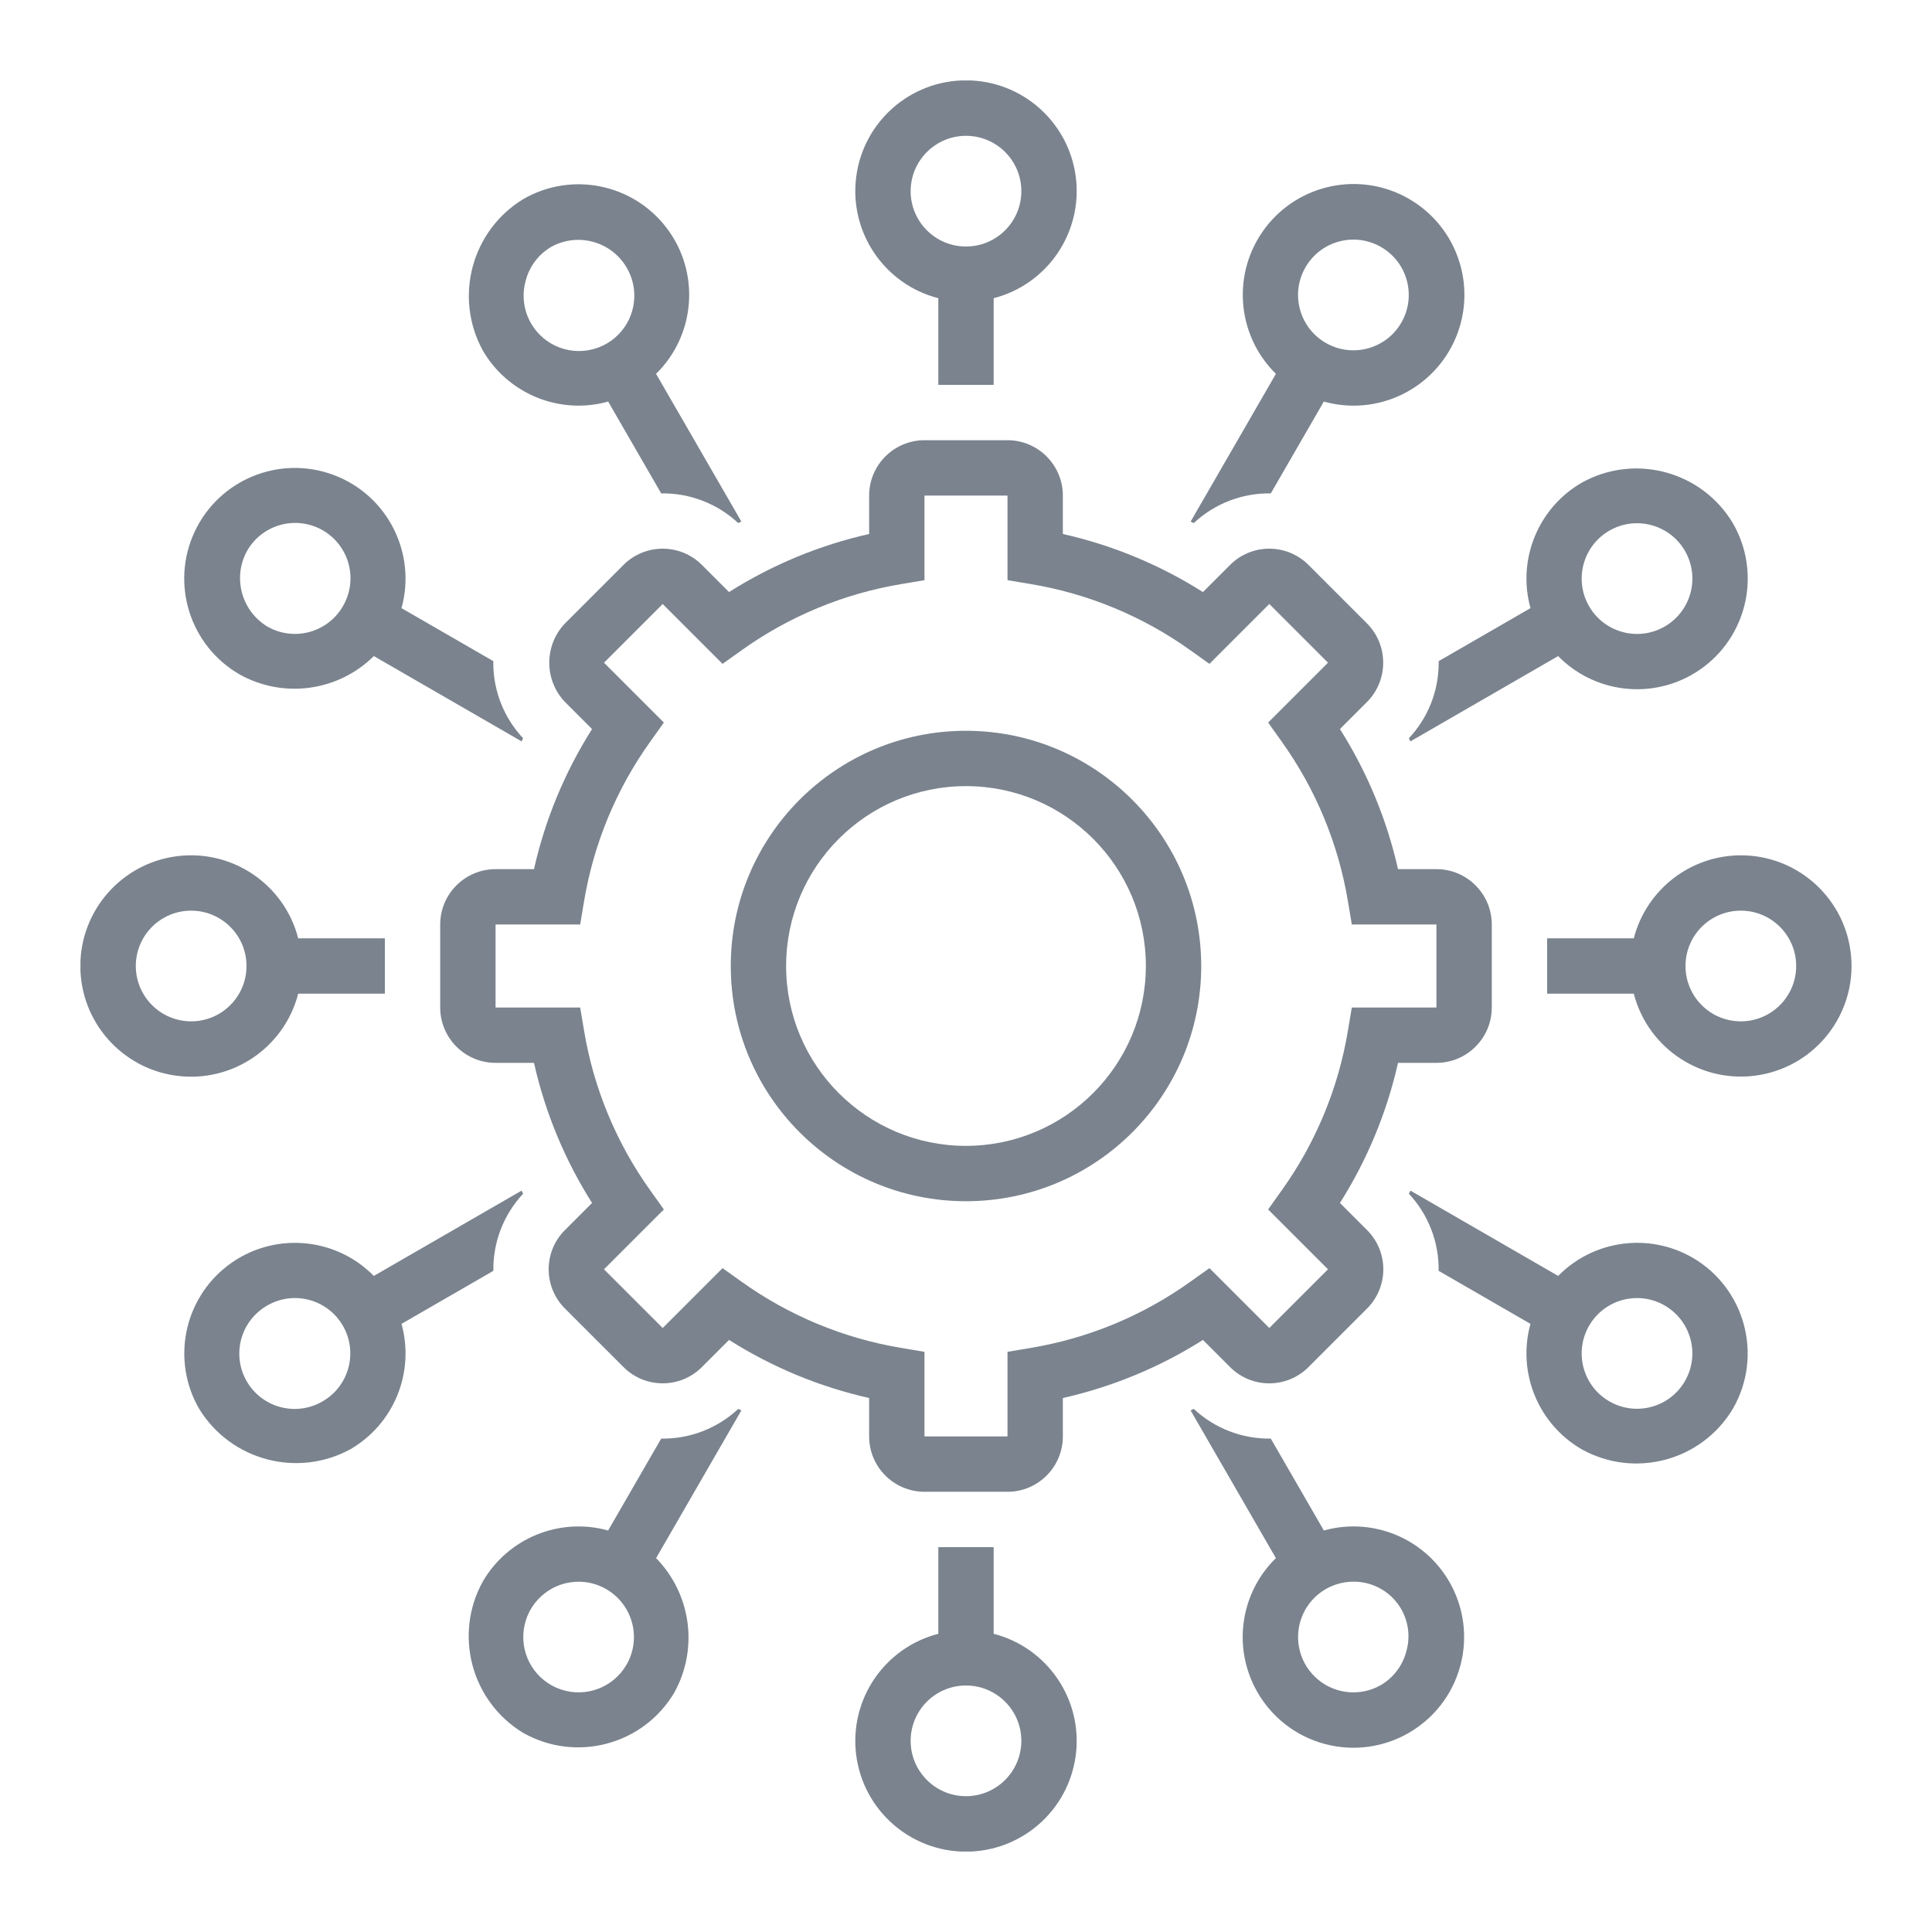
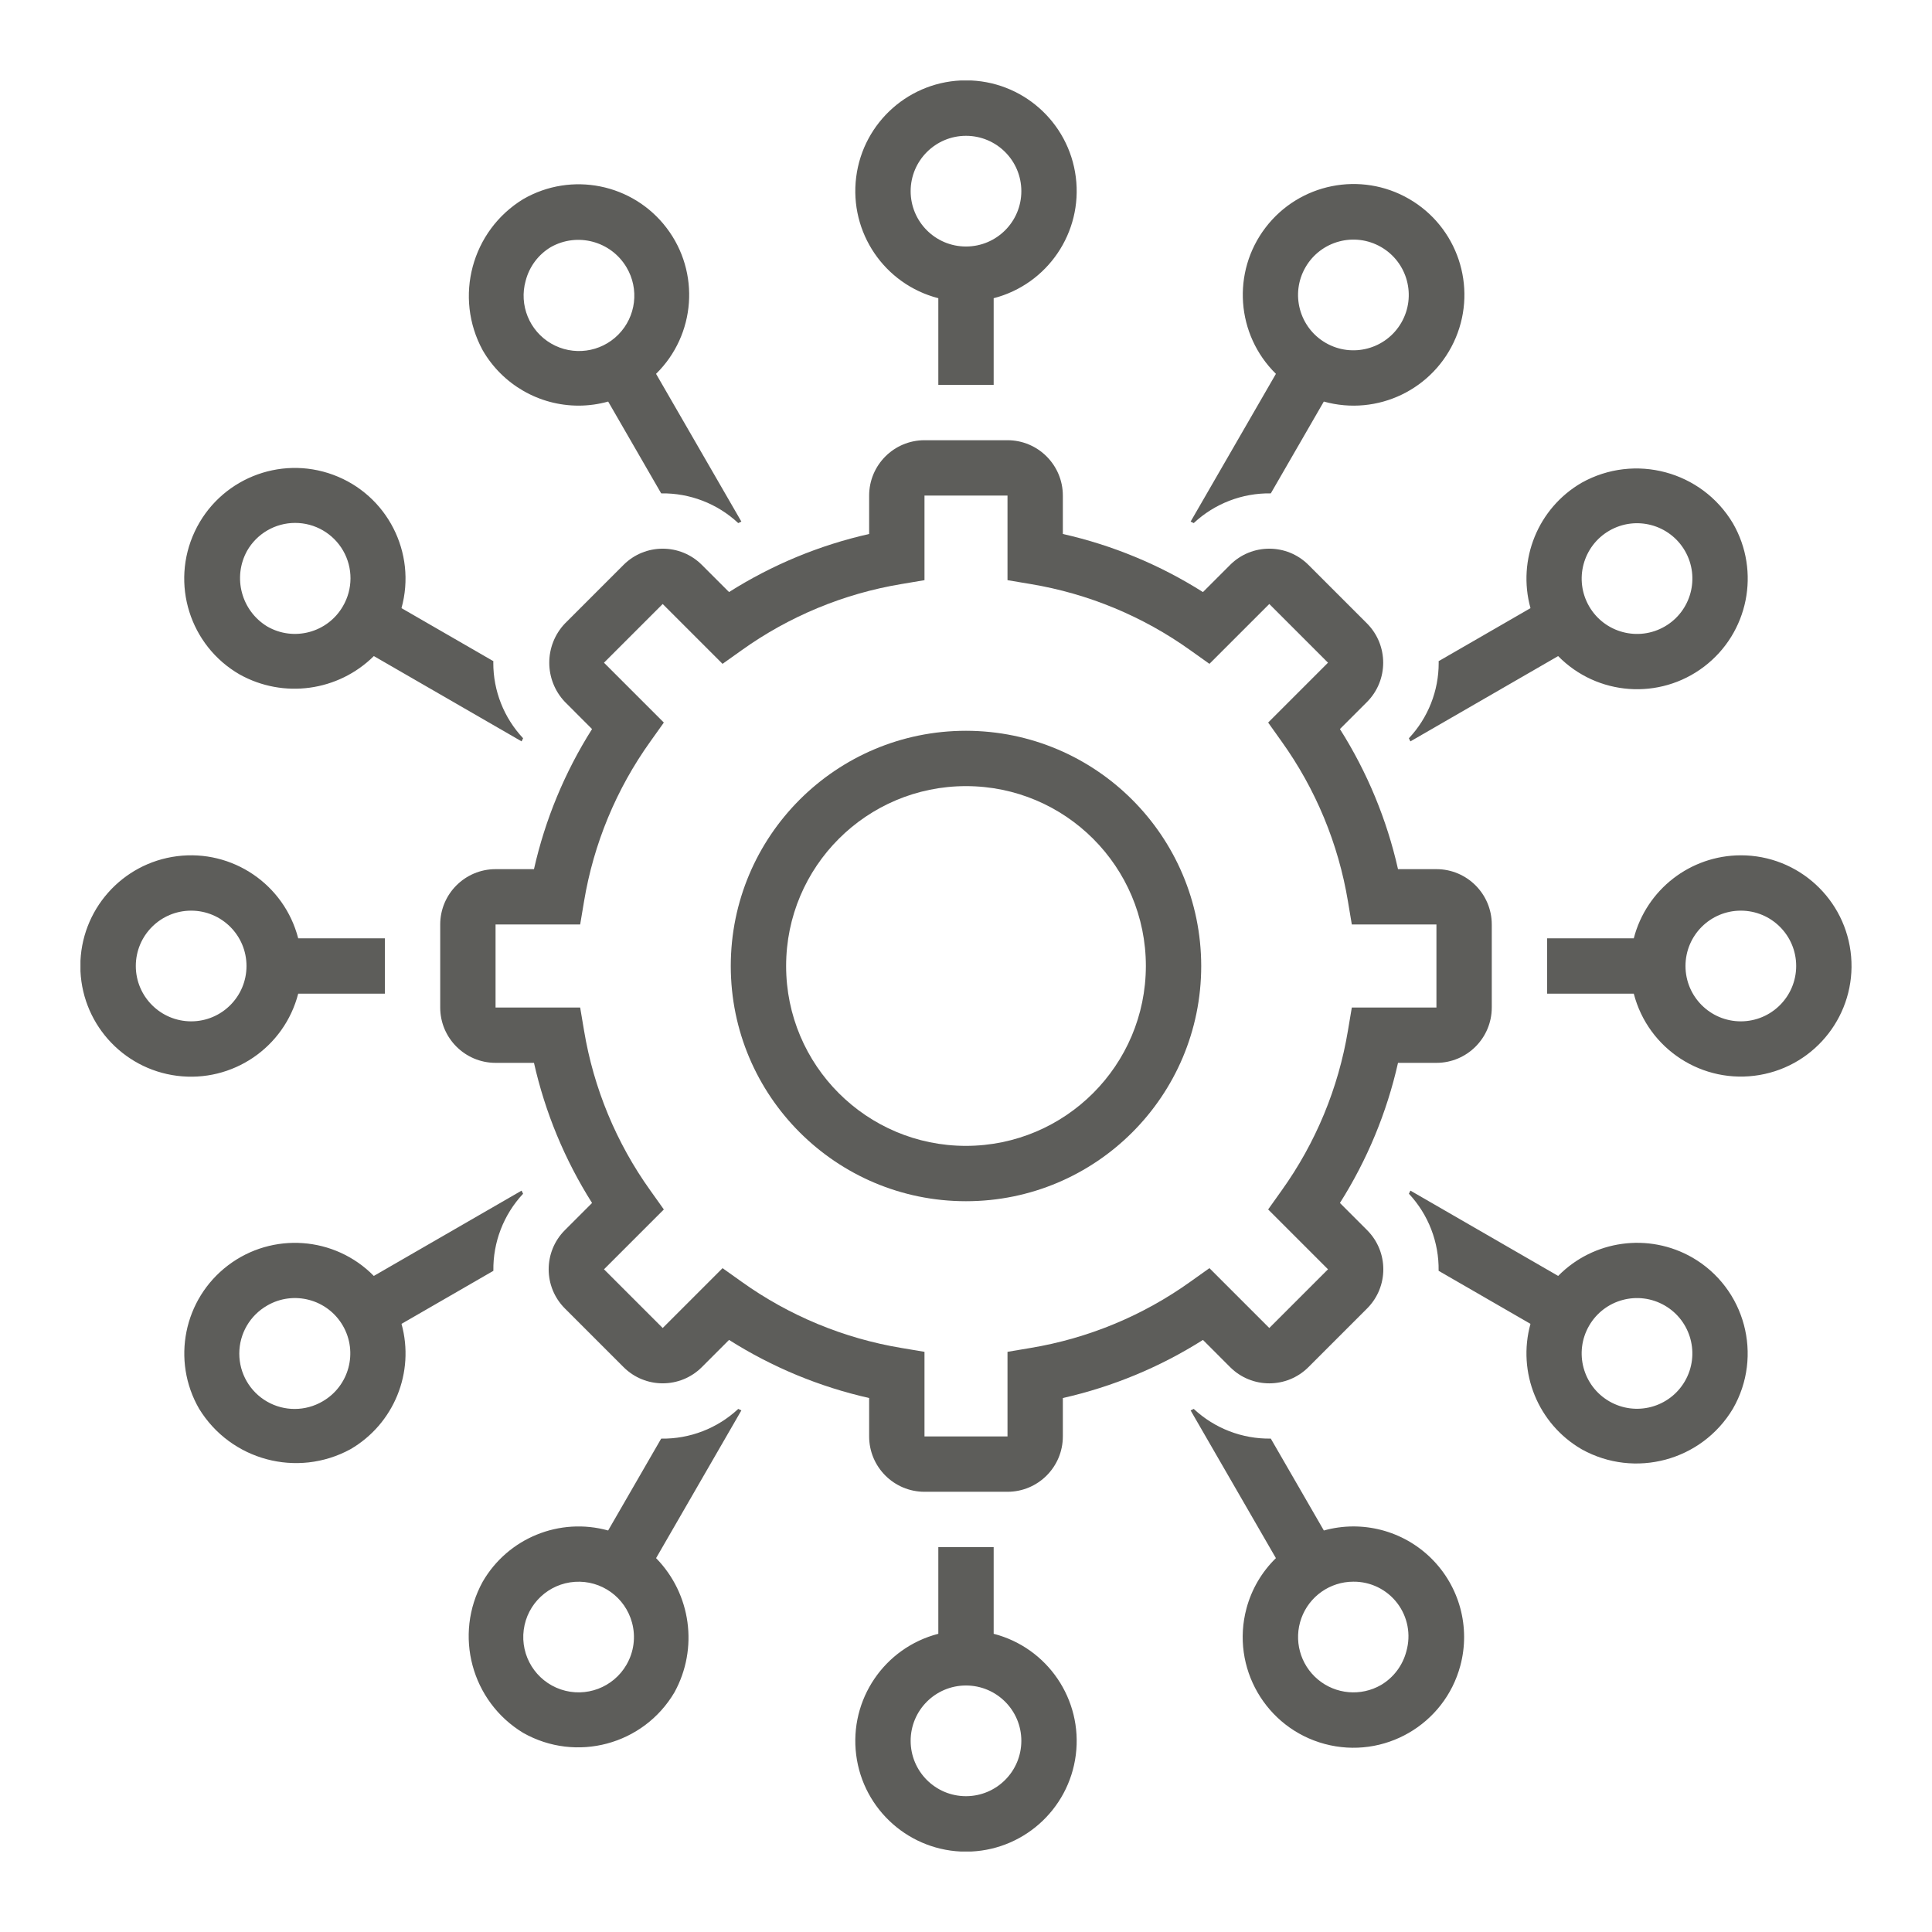
- <svg xmlns="http://www.w3.org/2000/svg" id="SvgjsSvg1001" width="288" height="288" version="1.1">
-   <defs id="SvgjsDefs1002" />
-   <g id="SvgjsG1008" transform="matrix(0.9167,0,0,0.9167,11.99434,11.9952)">
+ <svg xmlns="http://www.w3.org/2000/svg" id="SvgjsSvg1019" width="288" height="288" version="1.1">
+   <defs id="SvgjsDefs1020" />
+   <g id="SvgjsG1021" transform="matrix(0.9167,0,0,0.9167,11.99434,11.9952)">
    <svg data-name="Layer 1" viewBox="0 0 128 128" width="288" height="288">
-       <path d="M62 15.737V22h4V15.737a8 8 0 1 0-4 0zM64 4a4 4 0 1 1-4 4A4.005 4.005 0 0 1 64 4zM36.014 23.501a7.953 7.953 0 0 0 2.125-.295l3.831 6.636a7.976 7.976 0 0 1 5.571 2.148c.074-.038.15-.072.225-.11L41.6 21.203A7.995 7.995 0 0 0 32 8.575a8.203 8.203 0 0 0-2.928 10.928A8.006 8.006 0 0 0 36.014 23.501zm-3.838-9.024A3.993 3.993 0 0 1 34 12.039a4.048 4.048 0 0 1 5.464 1.464 4.001 4.001 0 1 1-7.289.975zM11.502 42.928a8.148 8.148 0 0 0 9.702-1.327L31.881 47.765c.038-.074.072-.151.11-.225a7.942 7.942 0 0 1-2.154-5.461c0-.037.005-.073.005-.11l-6.64-3.833a7.996 7.996 0 1 0-11.7 4.792zM12.039 34a4 4 0 1 1 6.928 4 4.004 4.004 0 0 1-5.464 1.464A4.088 4.088 0 0 1 12.039 34zM15.737 66H22V62H15.737a8 8 0 1 0 0 4zM4 64a4 4 0 1 1 4 4A4.005 4.005 0 0 1 4 64zM66 112.263V106H62v6.263a8 8 0 1 0 4 0zM64 124a4 4 0 1 1 4-4A4.004 4.004 0 0 1 64 124zM89.863 104.797l-3.834-6.641a7.98 7.98 0 0 1-5.57-2.147c-.074.038-.15.072-.225.11L86.398 106.795a7.942 7.942 0 0 0-2.126 3.632 8 8 0 0 0 15.455 4.142 7.992 7.992 0 0 0-9.864-9.771zm5.965 8.726a3.999 3.999 0 0 1-1.828 2.438 4 4 0 1 1-2.006-7.464 3.947 3.947 0 0 1 3.834 5.026zM116.497 85.071a8.012 8.012 0 0 0-9.699 1.328l-10.678-6.165c-.038.075-.072.151-.11.225a7.977 7.977 0 0 1 2.148 5.571l6.639 3.833a8.008 8.008 0 0 0 3.7 9.065A8.129 8.129 0 0 0 119.425 96 8.009 8.009 0 0 0 116.497 85.071zM115.961 94a4 4 0 1 1-1.464-5.464A4.002 4.002 0 0 1 115.961 94zM120 56a8.007 8.007 0 0 0-7.737 6H106v4h6.263A7.996 7.996 0 1 0 120 56zm0 12a4 4 0 1 1 4-4A4.004 4.004 0 0 1 120 68zM29.842 86.031A7.975 7.975 0 0 1 31.99 80.46c-.038-.074-.072-.151-.11-.225l-10.678 6.165A7.995 7.995 0 0 0 8.575 96a8.216 8.216 0 0 0 10.928 2.929 8.008 8.008 0 0 0 3.7-9.065zm-12.34 9.433a4 4 0 1 1-4-6.928v-.001a4 4 0 0 1 4 6.929zM47.541 96.01a7.981 7.981 0 0 1-5.571 2.148l-3.833 6.639a8.005 8.005 0 0 0-9.065 3.7A8.17 8.17 0 0 0 32 119.426a8.076 8.076 0 0 0 10.928-2.929 8.212 8.212 0 0 0-1.326-9.702l6.163-10.675C47.691 96.082 47.615 96.048 47.541 96.01zm-8.076 18.487a3.999 3.999 0 1 1 .399-3.035A3.974 3.974 0 0 1 39.464 114.497zM98.158 41.97c0.0.037.005.073.005.11a7.942 7.942 0 0 1-2.154 5.461c.038.074.072.15.11.225l10.677-6.164a7.996 7.996 0 0 0 12.63-9.601 8.12 8.12 0 0 0-10.928-2.929 8.007 8.007 0 0 0-3.7 9.065zm12.34-9.434a4 4 0 0 1 4 6.929 4 4 0 1 1-4-6.929zM80.459 31.99a7.975 7.975 0 0 1 5.571-2.148l3.831-6.636a8.008 8.008 0 1 0-3.462-2.003L80.235 31.881C80.309 31.918 80.385 31.952 80.459 31.99zm8.076-18.488a4 4 0 0 1 6.929 4 4 4 0 1 1-6.929-4z" fill="#7a838e" class="color000 svgShape" />
-       <path d="M98,71a4.004,4.004,0,0,0,4-4V61a4.005,4.005,0,0,0-4-4H95.223A32.134,32.134,0,0,0,91.025,46.875l1.966-1.966a4.026,4.026,0,0,0,0-5.657l-4.243-4.243a4.005,4.005,0,0,0-5.657,0l-1.966,1.966A32.135,32.135,0,0,0,71,32.777V30a4.005,4.005,0,0,0-4-4H61a4.005,4.005,0,0,0-4,4v2.777a32.135,32.135,0,0,0-10.125,4.197L44.908,35.009a4.004,4.004,0,0,0-5.657,0l-4.242,4.242a4.115,4.115,0,0,0-.001,5.657l1.966,1.967A32.135,32.135,0,0,0,32.777,57H30a4.005,4.005,0,0,0-4,4v6a4.004,4.004,0,0,0,4,4h2.777a32.147,32.147,0,0,0,4.197,10.126L35.009,83.092a4.004,4.004,0,0,0,0,5.657l4.243,4.242a4.003,4.003,0,0,0,5.657,0l1.966-1.967A32.101,32.101,0,0,0,57,95.223V98a4.004,4.004,0,0,0,4,4h6a4.004,4.004,0,0,0,4-4V95.223a32.147,32.147,0,0,0,10.125-4.198l1.966,1.967a4.002,4.002,0,0,0,5.657,0L92.991,88.749a4.004,4.004,0,0,0,0-5.657L91.025,81.126A32.147,32.147,0,0,0,95.223,71Zm-6.396-2.331A27.628,27.628,0,0,1,86.818,80.217l-.981,1.378,4.326,4.326-4.243,4.242-4.326-4.326-1.378.981a27.644,27.644,0,0,1-11.547,4.786L67,91.885V98H61V91.885l-1.669-.28a27.631,27.631,0,0,1-11.547-4.786l-1.378-.981-4.326,4.326-4.243-4.243,4.326-4.325-.981-1.378a27.628,27.628,0,0,1-4.786-11.548L36.115,67H30V61h6.115l.28-1.669a27.626,27.626,0,0,1,4.786-11.547l.981-1.378-4.326-4.326,4.243-4.243,4.326,4.326,1.378-.981a27.626,27.626,0,0,1,11.547-4.786L61,36.115V30h6v6.115l1.669.28a27.626,27.626,0,0,1,11.547,4.786l1.378.981,4.326-4.326,4.243,4.243-4.326,4.326.981,1.378a27.626,27.626,0,0,1,4.787,11.547L91.885,61H98v6H91.885Z" fill="#7a838e" class="color000 svgShape" />
-       <path d="M64,47A17,17,0,1,0,81,64,17.019,17.019,0,0,0,64,47Zm0,30A13,13,0,1,1,77,64,13.015,13.015,0,0,1,64,77Z" fill="#7a838e" class="color000 svgShape" />
+       <path d="M62 15.737V22h4V15.737a8 8 0 1 0-4 0zM64 4a4 4 0 1 1-4 4A4.005 4.005 0 0 1 64 4zM36.014 23.501a7.953 7.953 0 0 0 2.125-.295l3.831 6.636a7.976 7.976 0 0 1 5.571 2.148c.074-.038.15-.072.225-.11L41.6 21.203A7.995 7.995 0 0 0 32 8.575a8.203 8.203 0 0 0-2.928 10.928A8.006 8.006 0 0 0 36.014 23.501zm-3.838-9.024A3.993 3.993 0 0 1 34 12.039a4.048 4.048 0 0 1 5.464 1.464 4.001 4.001 0 1 1-7.289.975zM11.502 42.928a8.148 8.148 0 0 0 9.702-1.327L31.881 47.765c.038-.074.072-.151.11-.225a7.942 7.942 0 0 1-2.154-5.461c0-.037.005-.073.005-.11l-6.64-3.833a7.996 7.996 0 1 0-11.7 4.792zM12.039 34a4 4 0 1 1 6.928 4 4.004 4.004 0 0 1-5.464 1.464A4.088 4.088 0 0 1 12.039 34zM15.737 66H22V62H15.737a8 8 0 1 0 0 4zM4 64a4 4 0 1 1 4 4A4.005 4.005 0 0 1 4 64zM66 112.263V106H62v6.263a8 8 0 1 0 4 0zM64 124a4 4 0 1 1 4-4A4.004 4.004 0 0 1 64 124zM89.863 104.797l-3.834-6.641a7.98 7.98 0 0 1-5.57-2.147c-.074.038-.15.072-.225.11L86.398 106.795a7.942 7.942 0 0 0-2.126 3.632 8 8 0 0 0 15.455 4.142 7.992 7.992 0 0 0-9.864-9.771zm5.965 8.726a3.999 3.999 0 0 1-1.828 2.438 4 4 0 1 1-2.006-7.464 3.947 3.947 0 0 1 3.834 5.026zM116.497 85.071a8.012 8.012 0 0 0-9.699 1.328l-10.678-6.165c-.038.075-.072.151-.11.225a7.977 7.977 0 0 1 2.148 5.571l6.639 3.833a8.008 8.008 0 0 0 3.7 9.065A8.129 8.129 0 0 0 119.425 96 8.009 8.009 0 0 0 116.497 85.071zM115.961 94a4 4 0 1 1-1.464-5.464A4.002 4.002 0 0 1 115.961 94zM120 56a8.007 8.007 0 0 0-7.737 6H106v4h6.263A7.996 7.996 0 1 0 120 56zm0 12a4 4 0 1 1 4-4A4.004 4.004 0 0 1 120 68zM29.842 86.031A7.975 7.975 0 0 1 31.99 80.46c-.038-.074-.072-.151-.11-.225l-10.678 6.165A7.995 7.995 0 0 0 8.575 96a8.216 8.216 0 0 0 10.928 2.929 8.008 8.008 0 0 0 3.7-9.065zm-12.34 9.433a4 4 0 1 1-4-6.928v-.001a4 4 0 0 1 4 6.929zM47.541 96.01a7.981 7.981 0 0 1-5.571 2.148l-3.833 6.639a8.005 8.005 0 0 0-9.065 3.7A8.17 8.17 0 0 0 32 119.426a8.076 8.076 0 0 0 10.928-2.929 8.212 8.212 0 0 0-1.326-9.702l6.163-10.675C47.691 96.082 47.615 96.048 47.541 96.01zm-8.076 18.487a3.999 3.999 0 1 1 .399-3.035A3.974 3.974 0 0 1 39.464 114.497zM98.158 41.97c0.0.037.005.073.005.11a7.942 7.942 0 0 1-2.154 5.461c.038.074.072.15.11.225l10.677-6.164a7.996 7.996 0 0 0 12.63-9.601 8.12 8.12 0 0 0-10.928-2.929 8.007 8.007 0 0 0-3.7 9.065zm12.34-9.434a4 4 0 0 1 4 6.929 4 4 0 1 1-4-6.929zM80.459 31.99a7.975 7.975 0 0 1 5.571-2.148l3.831-6.636a8.008 8.008 0 1 0-3.462-2.003L80.235 31.881C80.309 31.918 80.385 31.952 80.459 31.99zm8.076-18.488a4 4 0 0 1 6.929 4 4 4 0 1 1-6.929-4z" fill="#5d5d5a" class="color000 svgShape" />
+       <path d="M98,71a4.004,4.004,0,0,0,4-4V61a4.005,4.005,0,0,0-4-4H95.223A32.134,32.134,0,0,0,91.025,46.875l1.966-1.966a4.026,4.026,0,0,0,0-5.657l-4.243-4.243a4.005,4.005,0,0,0-5.657,0l-1.966,1.966A32.135,32.135,0,0,0,71,32.777V30a4.005,4.005,0,0,0-4-4H61a4.005,4.005,0,0,0-4,4v2.777a32.135,32.135,0,0,0-10.125,4.197L44.908,35.009a4.004,4.004,0,0,0-5.657,0l-4.242,4.242a4.115,4.115,0,0,0-.001,5.657l1.966,1.967A32.135,32.135,0,0,0,32.777,57H30a4.005,4.005,0,0,0-4,4v6a4.004,4.004,0,0,0,4,4h2.777a32.147,32.147,0,0,0,4.197,10.126L35.009,83.092a4.004,4.004,0,0,0,0,5.657l4.243,4.242a4.003,4.003,0,0,0,5.657,0l1.966-1.967A32.101,32.101,0,0,0,57,95.223V98a4.004,4.004,0,0,0,4,4h6a4.004,4.004,0,0,0,4-4V95.223a32.147,32.147,0,0,0,10.125-4.198l1.966,1.967a4.002,4.002,0,0,0,5.657,0L92.991,88.749a4.004,4.004,0,0,0,0-5.657L91.025,81.126A32.147,32.147,0,0,0,95.223,71Zm-6.396-2.331A27.628,27.628,0,0,1,86.818,80.217l-.981,1.378,4.326,4.326-4.243,4.242-4.326-4.326-1.378.981a27.644,27.644,0,0,1-11.547,4.786L67,91.885V98H61V91.885l-1.669-.28a27.631,27.631,0,0,1-11.547-4.786l-1.378-.981-4.326,4.326-4.243-4.243,4.326-4.325-.981-1.378a27.628,27.628,0,0,1-4.786-11.548L36.115,67H30V61h6.115l.28-1.669a27.626,27.626,0,0,1,4.786-11.547l.981-1.378-4.326-4.326,4.243-4.243,4.326,4.326,1.378-.981a27.626,27.626,0,0,1,11.547-4.786L61,36.115V30h6v6.115l1.669.28a27.626,27.626,0,0,1,11.547,4.786l1.378.981,4.326-4.326,4.243,4.243-4.326,4.326.981,1.378a27.626,27.626,0,0,1,4.787,11.547L91.885,61H98v6H91.885Z" fill="#5d5d5a" class="color000 svgShape" />
+       <path d="M64,47A17,17,0,1,0,81,64,17.019,17.019,0,0,0,64,47Zm0,30A13,13,0,1,1,77,64,13.015,13.015,0,0,1,64,77Z" fill="#5d5d5a" class="color000 svgShape" />
    </svg>
  </g>
</svg>
